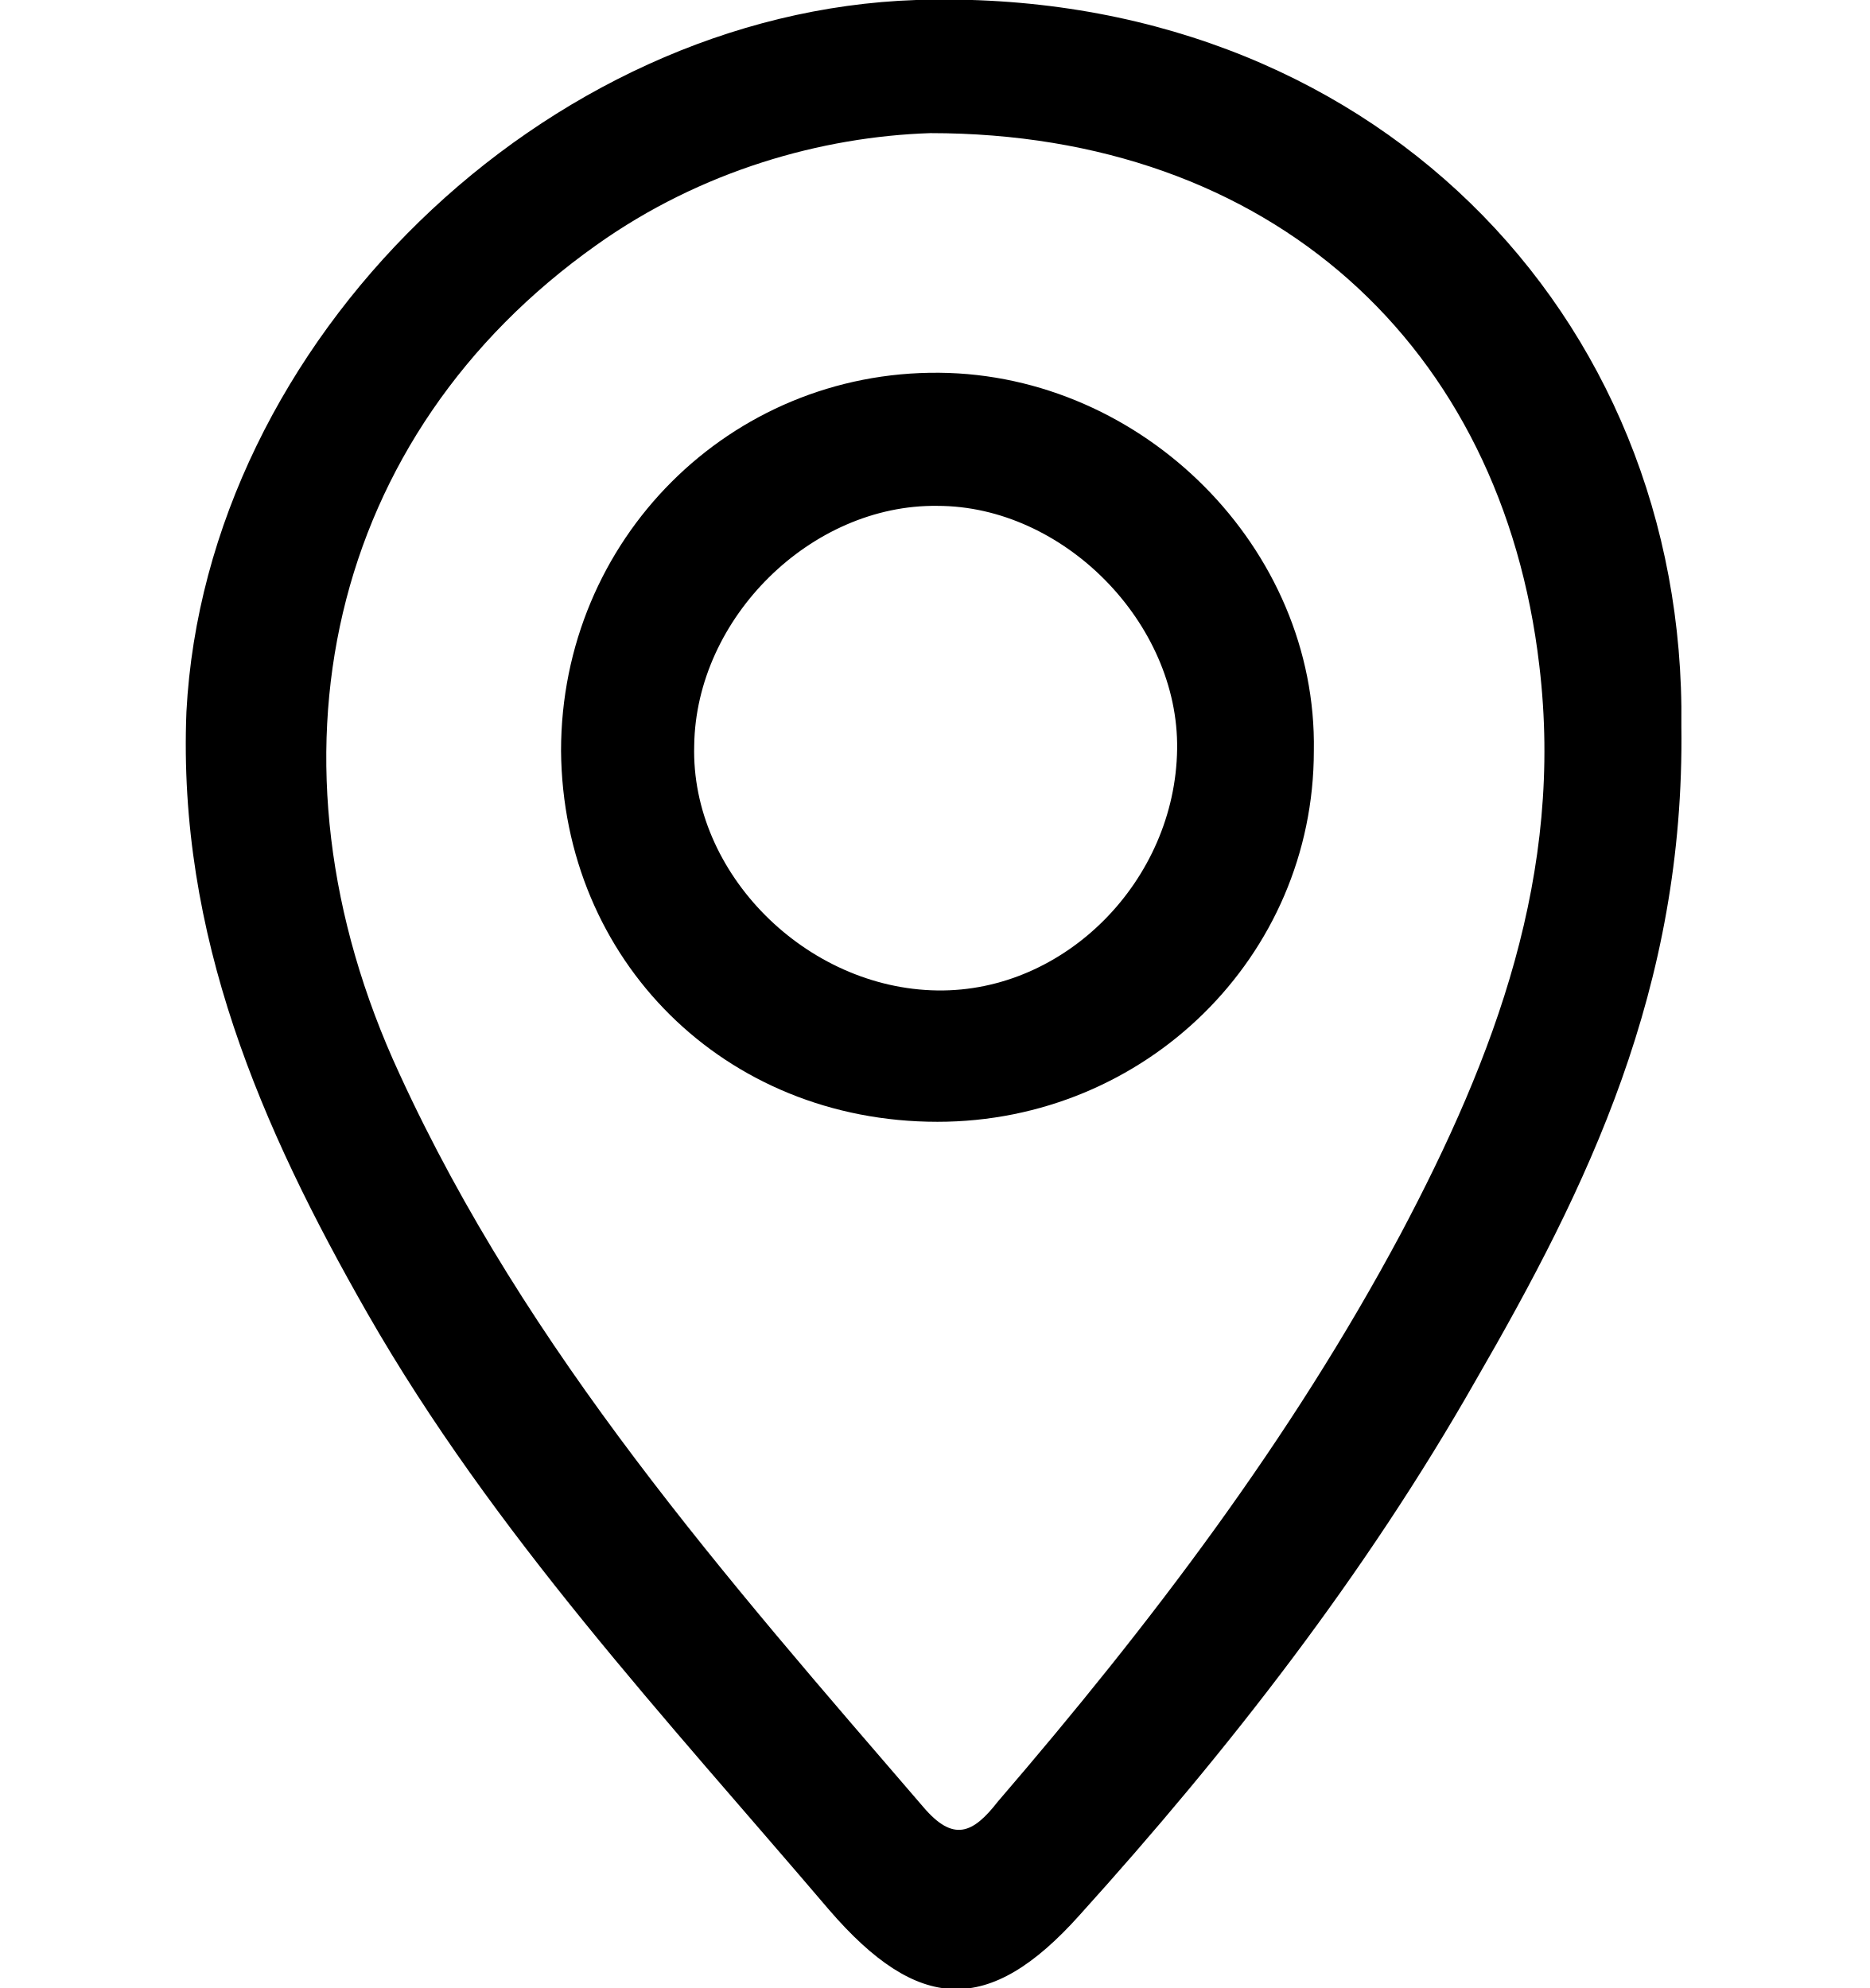
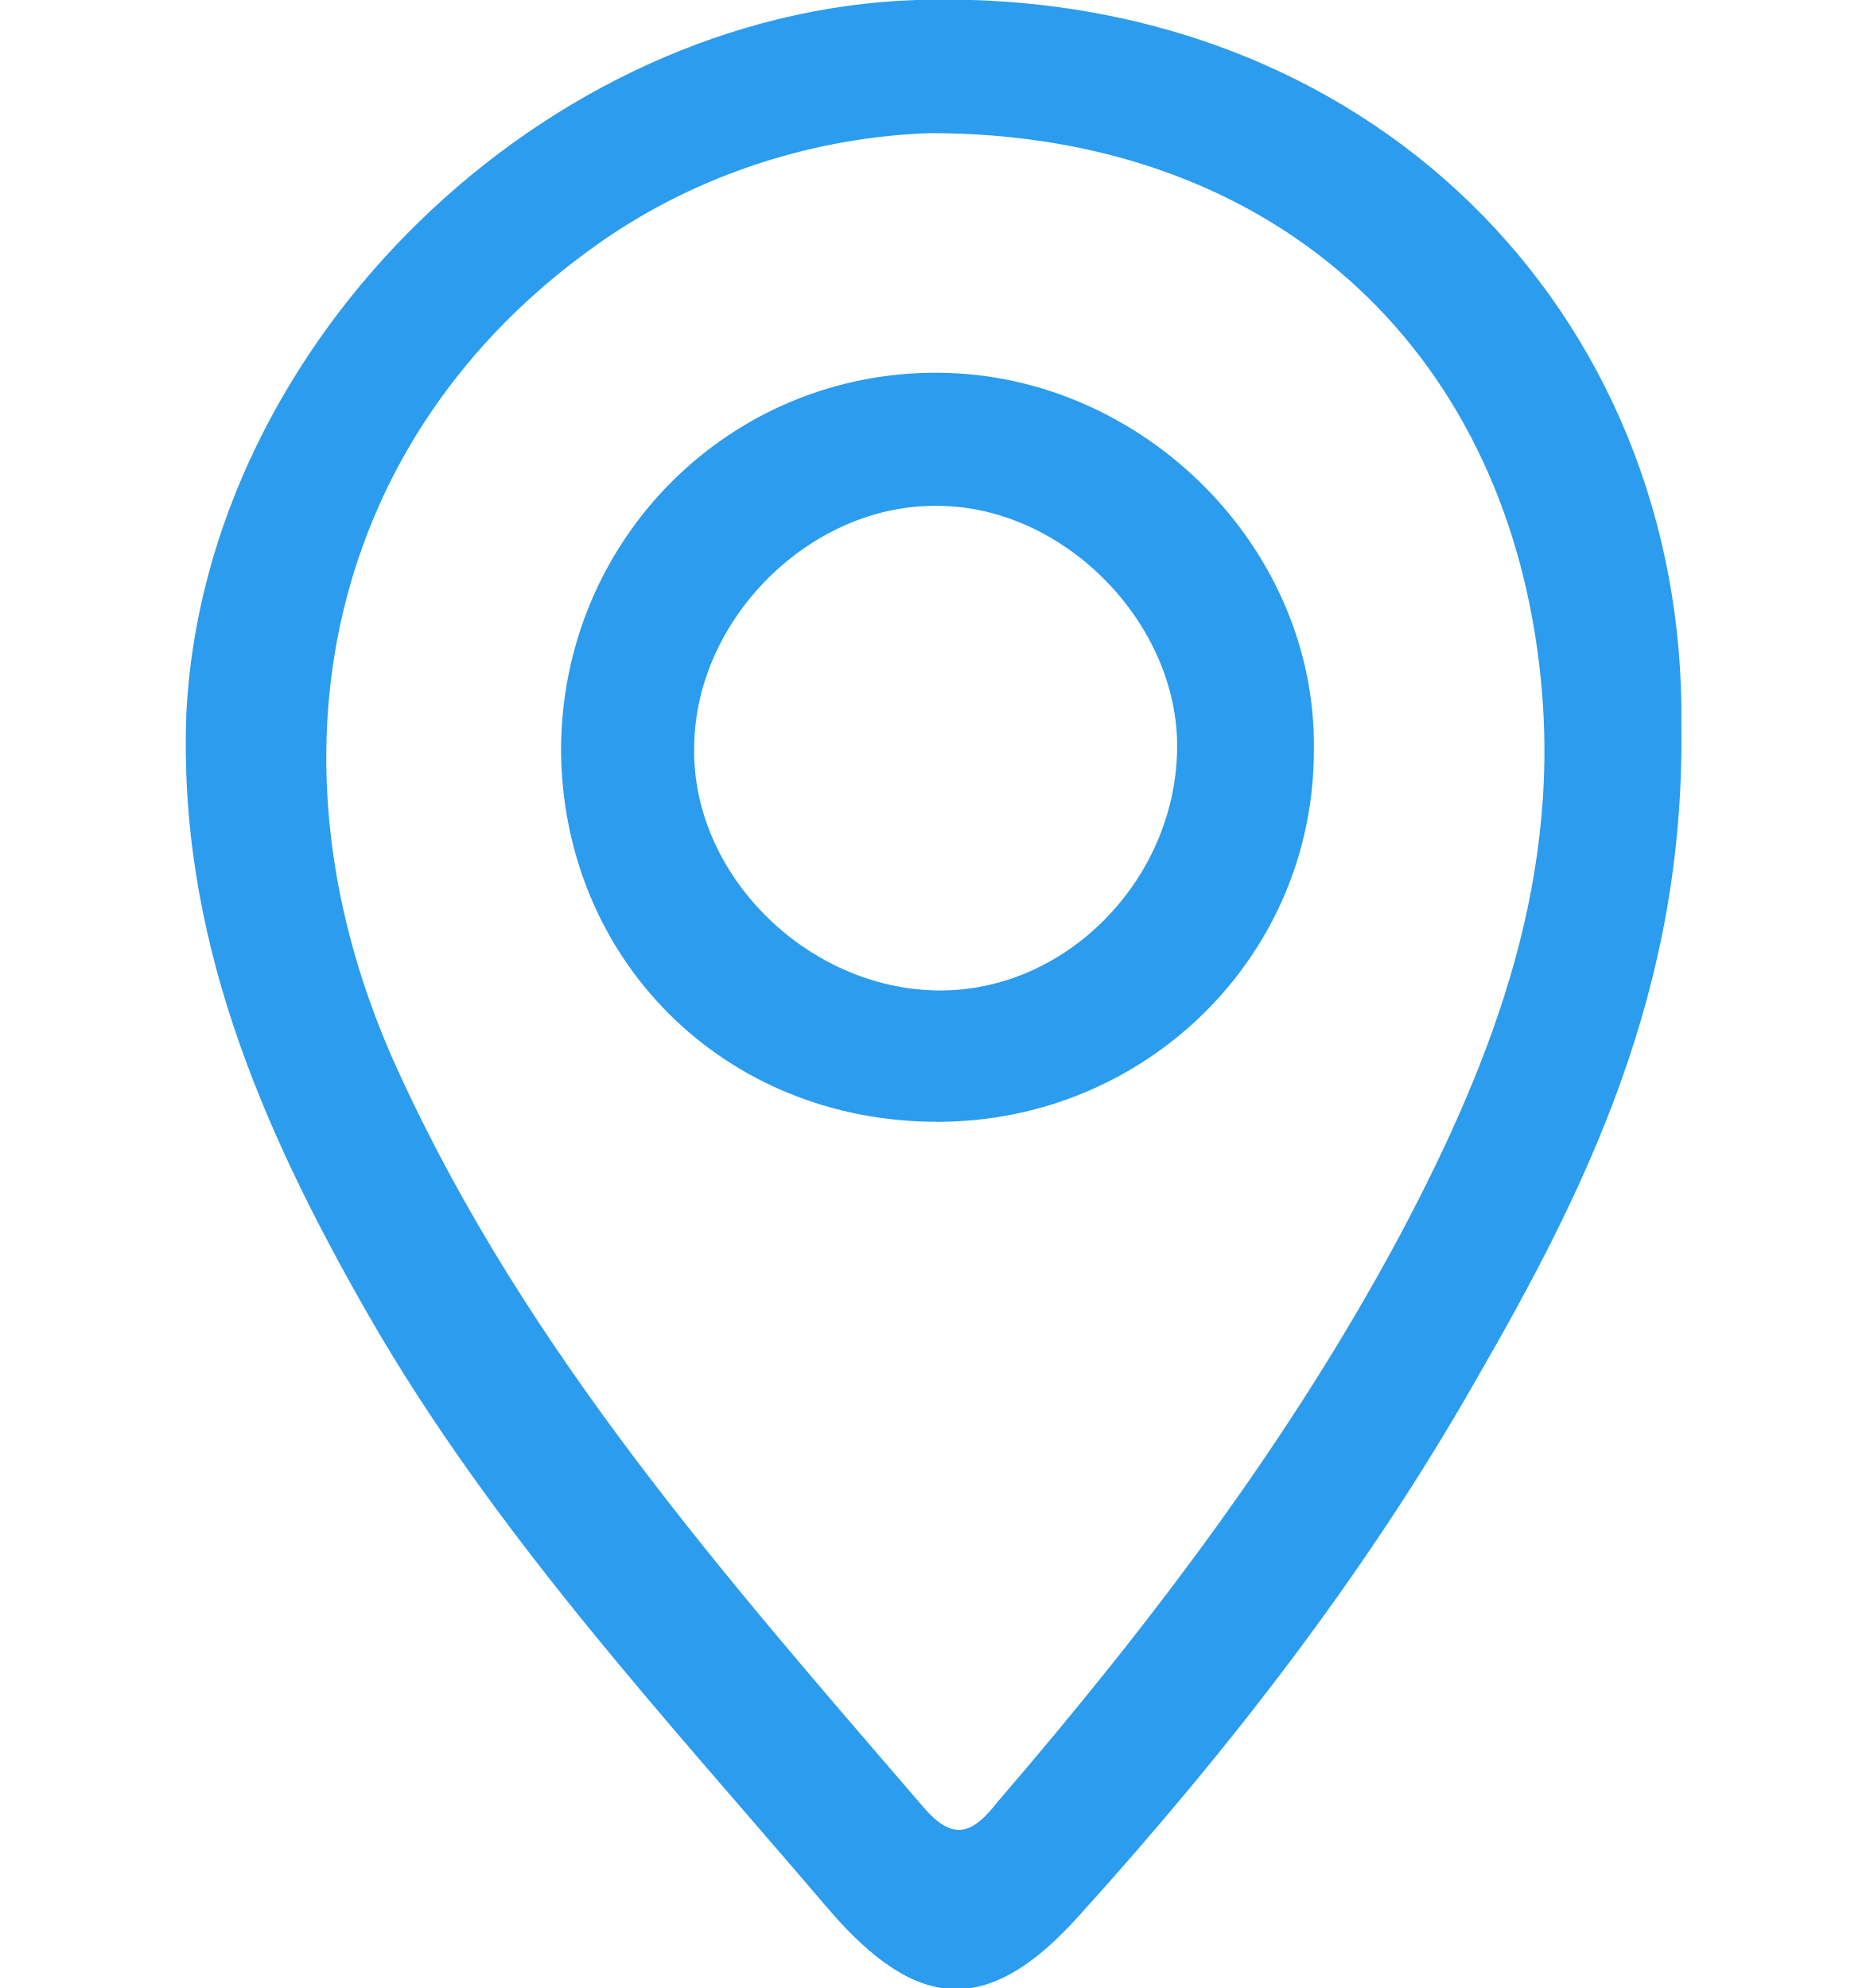
<svg xmlns="http://www.w3.org/2000/svg" version="1.1" id="Capa_1" x="0px" y="0px" viewBox="0 0 105.3 112" style="enable-background:new 0 0 105.3 112;" xml:space="preserve">
+   <style type="text/css">
+ 	.st0{fill:#2B9CEE;}
+ </style>
  <g>
-     <path d="M94.7,40.9c0.2,14.8-5.3,26-11.6,36.9c-6.2,10.9-13.9,20.8-22.3,30.1c-5.1,5.7-9.1,5.5-14.1-0.3   c-9.2-10.8-18.9-21.2-26-33.6c-6-10.5-10.7-21.3-10.2-33.9C11.6,19.2,30.7,0.7,51.6,0C77.1-0.8,95,17.7,94.7,40.9z M52.4,7.5   c-6.1,0.2-12.9,2.1-18.8,6.3c-15.1,10.7-19.3,29-11.1,46.7c7.2,15.7,18.4,28.4,29.5,41.3c1.7,2,2.8,1.5,4.2-0.3   c8.6-10,16.5-20.4,22.7-32c5.3-10,9.2-20.3,7.8-32C84.6,19.5,71.6,7.5,52.4,7.5z" />
-     <path d="M52.8,63.2c-12,0-21.1-9.1-21.2-20.9c0-11.9,9.5-21.4,21.3-21.3c11.5,0.1,21.3,9.9,21.1,21.3C74,53.9,64.5,63.2,52.8,63.2z    M52.8,55.8c7.2,0.1,13.4-6.2,13.5-13.6c0.1-7.1-6.4-13.7-13.5-13.7c-7.1-0.1-13.6,6.3-13.7,13.5C38.9,49.2,45.4,55.7,52.8,55.8z" />
+     <path class="st0" d="M94.7,40.9c0.2,14.8-5.3,26-11.6,36.9c-6.2,10.9-13.9,20.8-22.3,30.1c-5.1,5.7-9.1,5.5-14.1-0.3   c-9.2-10.8-18.9-21.2-26-33.6c-6-10.5-10.7-21.3-10.2-33.9C11.6,19.2,30.7,0.7,51.6,0C77.1-0.8,95,17.7,94.7,40.9z M52.4,7.5   c-6.1,0.2-12.9,2.1-18.8,6.3c-15.1,10.7-19.3,29-11.1,46.7c7.2,15.7,18.4,28.4,29.5,41.3c1.7,2,2.8,1.5,4.2-0.3   c8.6-10,16.5-20.4,22.7-32c5.3-10,9.2-20.3,7.8-32C84.6,19.5,71.6,7.5,52.4,7.5z" />
+     <path class="st0" d="M52.8,63.2c-12,0-21.1-9.1-21.2-20.9c0-11.9,9.5-21.4,21.3-21.3c11.5,0.1,21.3,9.9,21.1,21.3   C74,53.9,64.5,63.2,52.8,63.2z M52.8,55.8c7.2,0.1,13.4-6.2,13.5-13.6c0.1-7.1-6.4-13.7-13.5-13.7c-7.1-0.1-13.6,6.3-13.7,13.5   C38.9,49.2,45.4,55.7,52.8,55.8z" />
  </g>
</svg>
